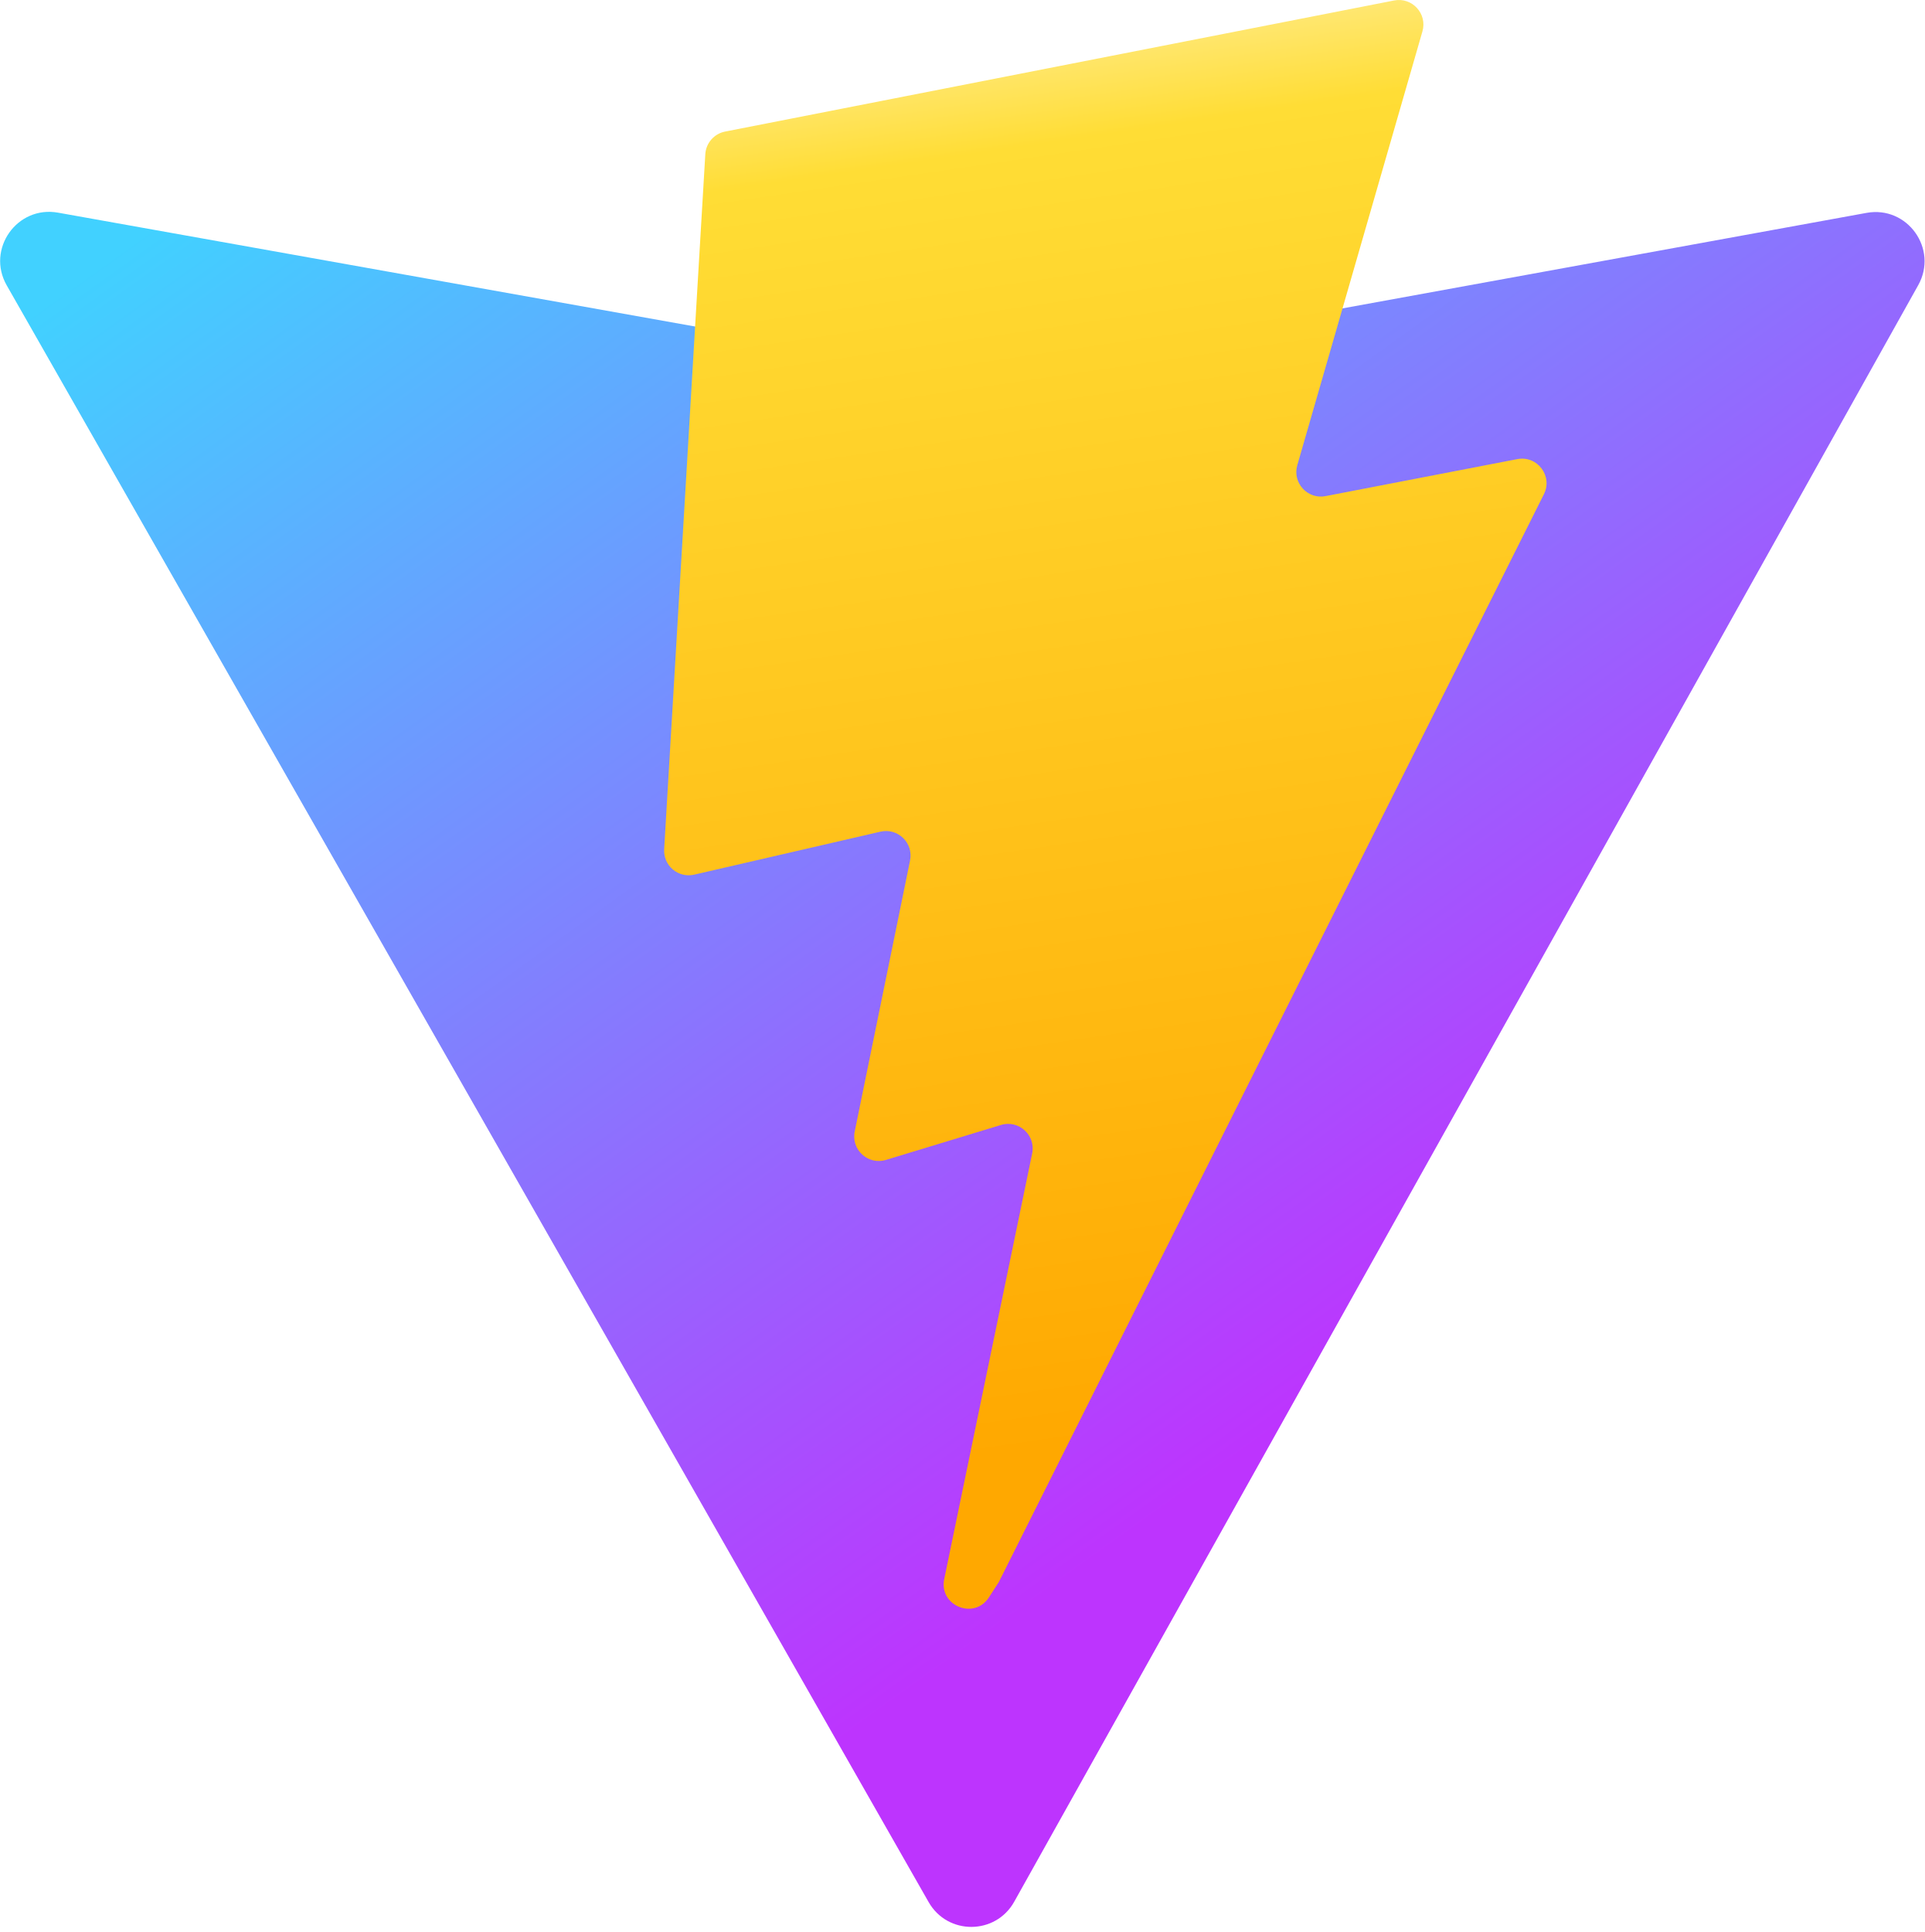
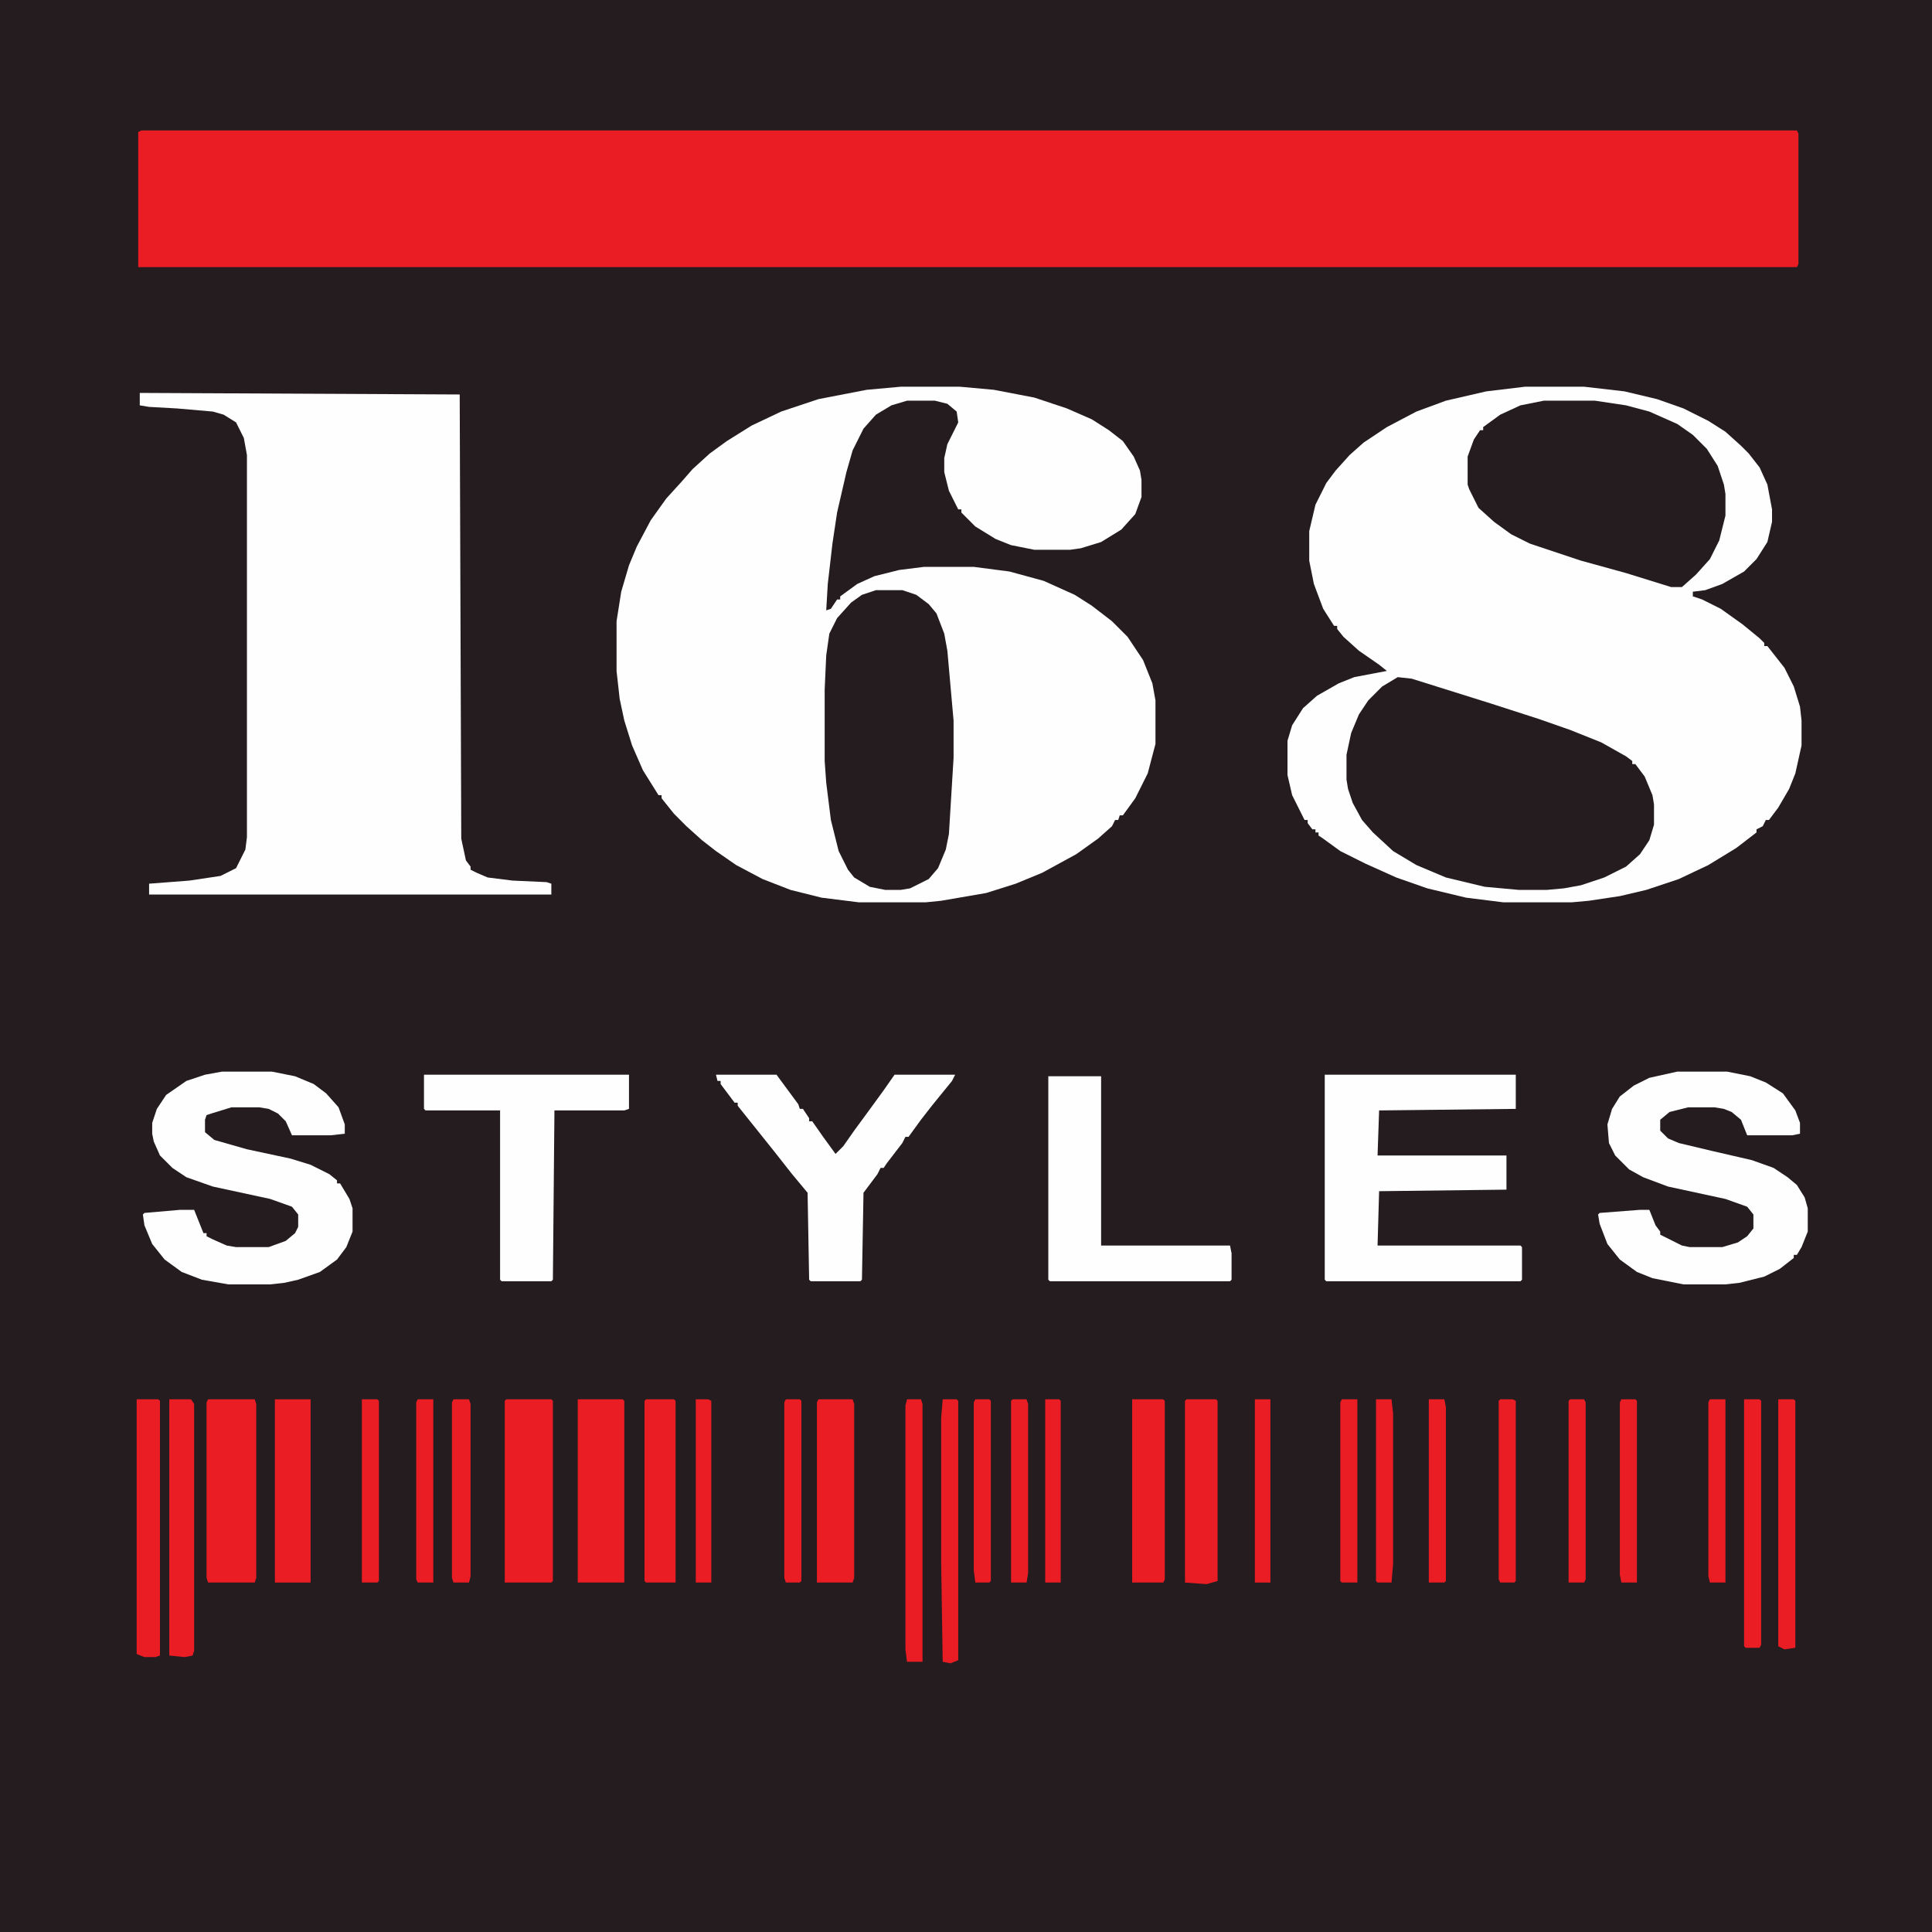
- <svg xmlns="http://www.w3.org/2000/svg" aria-hidden="true" role="img" class="iconify iconify--logos" width="31.88" height="32" preserveAspectRatio="xMidYMid meet" viewBox="0 0 256 257">
-   <defs>
-     <linearGradient id="IconifyId1813088fe1fbc01fb466" x1="-.828%" x2="57.636%" y1="7.652%" y2="78.411%">
-       <stop offset="0%" stop-color="#41D1FF" />
-       <stop offset="100%" stop-color="#BD34FE" />
-     </linearGradient>
-     <linearGradient id="IconifyId1813088fe1fbc01fb467" x1="43.376%" x2="50.316%" y1="2.242%" y2="89.03%">
-       <stop offset="0%" stop-color="#FFEA83" />
-       <stop offset="8.333%" stop-color="#FFDD35" />
-       <stop offset="100%" stop-color="#FFA800" />
-     </linearGradient>
-   </defs>
-   <path fill="url(#IconifyId1813088fe1fbc01fb466)" d="M255.153 37.938L134.897 252.976c-2.483 4.44-8.862 4.466-11.382.048L.875 37.958c-2.746-4.814 1.371-10.646 6.827-9.67l120.385 21.517a6.537 6.537 0 0 0 2.322-.004l117.867-21.483c5.438-.991 9.574 4.796 6.877 9.62Z" />
-   <path fill="url(#IconifyId1813088fe1fbc01fb467)" d="M185.432.063L96.44 17.501a3.268 3.268 0 0 0-2.634 3.014l-5.474 92.456a3.268 3.268 0 0 0 3.997 3.378l24.777-5.718c2.318-.535 4.413 1.507 3.936 3.838l-7.361 36.047c-.495 2.426 1.782 4.5 4.151 3.78l15.304-4.649c2.372-.72 4.652 1.36 4.15 3.788l-11.698 56.621c-.732 3.542 3.979 5.473 5.943 2.437l1.313-2.028l72.516-144.72c1.215-2.423-.88-5.186-3.54-4.672l-25.505 4.922c-2.396.462-4.435-1.77-3.759-4.114l16.646-57.705c.677-2.35-1.37-4.583-3.769-4.113Z" />
+ <svg xmlns="http://www.w3.org/2000/svg" version="1.1" viewBox="0 0 1244 1244" width="1244" height="1244">
+   <path transform="translate(0)" d="m0 0h1244v1244h-1244z" fill="#241C1F" />
+   <path transform="translate(91,84)" d="m0 0h1066l1 2v84l-1 2h-1068v-87z" fill="#EA1C24" />
+   <path transform="translate(982,249)" d="m0 0h38l26 3 21 5 17 6 16 8 11 7 10 9 5 5 7 9 5 11 3 16v8l-3 13-7 11-8 8-14 8-11 4-8 1v3l6 2 12 6 14 10 11 9 3 3v2h2l11 14 6 12 4 13 1 9v16l-4 18-4 10-7 12-6 8h-2l-2 4-4 2v2l-13 10-18 11-19 9-21 7-17 4-20 3-11 1h-44l-24-3-25-6-20-7-20-9-16-8-11-8-3-2v-2h-2v-2h-2l-3-4v-2h-2l-8-16-3-13v-22l3-10 7-11 9-8 14-8 10-4 21-4-5-4-13-9-10-9-4-5v-2h-2l-7-11-6-16-3-15v-19l4-17 7-14 6-8 9-10 9-8 15-10 19-10 19-7 26-6z" fill="#FEFEFE" />
+   <path transform="translate(580,249)" d="m0 0h38l22 2 26 5 21 7 16 7 11 7 9 7 7 10 4 9 1 6v11l-4 11-9 10-13 8-13 4-7 1h-23l-15-3-10-4-13-8-9-9v-2h-2l-6-12-3-12v-9l2-9 7-14-1-7-6-5-8-2h-18l-10 3-10 6-8 9-7 14-4 14-6 26-3 20-3 26-1 17 3-1 4-6h2v-2l11-8 11-5 16-4 16-2h32l23 3 22 6 20 9 11 7 13 10 10 10 10 15 6 15 2 11v28l-5 19-8 16-8 11h-2l-1 3h-2l-2 4-9 8-14 10-22 12-17 7-19 6-29 5-10 1h-43l-24-3-20-5-18-7-17-9-13-9-9-7-10-9-8-8-8-10v-2h-2l-10-16-7-16-5-16-3-14-2-18v-32l3-19 5-17 5-12 9-17 10-14 10-11 7-8 11-10 11-8 16-10 19-9 24-8 31-6z" fill="#FEFEFE" />
+   <path transform="translate(90,253)" d="m0 0 206 1 1 286 3 14 3 4v2l4 2 7 3 16 2 22 1 3 1v7h-259v-7l26-2 20-3 10-5 6-12 1-8v-246l-2-11-5-10-8-5-7-2-23-2-18-1-6-1z" fill="#FEFEFE" />
+   <path transform="translate(900,436)" d="m0 0 9 1 51 16 31 10 20 7 20 8 16 9 4 3v2h2l6 8 5 12 1 6v13l-3 10-6 9-9 8-14 7-15 5-11 2-11 1h-18l-22-2-25-6-19-8-15-9-13-12-7-8-6-11-3-9-1-6v-16l3-14 5-12 6-9 9-9z" fill="#241C1F" />
+   <path transform="translate(994,258)" d="m0 0h33l20 3 15 4 18 8 10 7 9 9 7 11 4 12 1 6v14l-4 16-6 12-9 10-9 8h-7l-29-9-29-8-33-11-12-6-11-8-10-9-6-12-1-3v-18l4-11 4-6h2v-2l11-8 13-6z" fill="#241C1F" />
+   <path transform="translate(564,380)" d="m0 0h17l9 3 8 6 5 6 5 13 2 11 4 45v24l-3 49-2 10-5 12-6 7-12 6-6 1h-10l-10-2-10-6-4-5-6-12-5-20-3-24-1-14v-46l1-22 2-14 5-10 9-10 7-5z" fill="#241C1F" />
+   <path transform="translate(853,692)" d="m0 0h123v22l-88 1-1 29h83v22l-82 1-1 35h92l1 1v21l-1 1h-125l-1-1z" fill="#FEFEFE" />
+   <path transform="translate(1080,690)" d="m0 0h32l15 3 10 4 11 7 8 11 3 8v7l-5 1h-29l-4-10-6-5-5-2-6-1h-17l-12 3-6 5v7l5 5 7 3 21 5 26 6 14 5 9 6 6 5 5 8 2 7v15l-4 10-3 5h-2v2l-9 7-10 5-16 4-9 1h-27l-20-4-10-4-11-8-8-10-5-13-1-6 1-1 26-2h6l4 10 3 4v2l14 7 5 1h21l10-3 6-4 4-5v-9l-4-5-14-5-37-8-16-6-9-5-9-9-4-8-1-12 3-10 5-8 9-7 10-5z" fill="#FEFEFE" />
+   <path transform="translate(143,690)" d="m0 0h32l15 3 12 5 8 6 8 9 4 11v6l-9 1h-25l-4-9-5-5-6-3-6-1h-18l-13 4-3 1-1 3v8l6 5 21 6 28 6 13 4 12 6 5 4v2h2l6 10 2 6v15l-4 10-6 8-11 8-14 5-9 2-9 1h-27l-17-3-13-5-11-8-8-10-5-12-1-7 1-1 23-2h9l6 15h2v2l4 2 9 4 6 1h21l11-4 6-5 2-4v-8l-4-5-14-5-37-8-17-6-9-6-8-8-4-9-1-5v-7l3-9 6-9 13-9 12-4z" fill="#FEFEFE" />
+   <path transform="translate(461,692)" d="m0 0h39l14 19 1 3h2l4 6v2h2l7 10 8 11 5-5 7-10 11-15 8-11 7-10h39l-2 4-13 16-7 9-8 11h-2l-2 4-10 13-2 3h-2l-2 4-9 12-1 56-1 1h-32l-1-1-1-56-10-12-11-14-24-30v-2h-2l-9-12v-2h-2z" fill="#FEFEFE" />
+   <path transform="translate(273,692)" d="m0 0h132v22l-3 1h-45l-1 109-1 1h-32l-1-1v-109h-48l-1-1z" fill="#FEFEFE" />
+   <path transform="translate(675,693)" d="m0 0h34v109h83l1 5v17l-1 1h-116l-1-1z" fill="#FEFEFE" />
+   <path transform="translate(134,901)" d="m0 0h30l1 3v112l-1 3h-30l-1-3v-113z" fill="#EA1C24" />
+   <path transform="translate(326,901)" d="m0 0h29l1 1v116l-1 1h-30v-117z" fill="#EA1C24" />
+   <path transform="translate(372,901)" d="m0 0h29l1 1v117h-30z" fill="#EA1C24" />
+   <path transform="translate(527,901)" d="m0 0h22l1 3v112l-1 3h-23v-116z" fill="#EA1C24" />
+   <path transform="translate(177,901)" d="m0 0h23v118h-23z" fill="#EA1C24" />
+   <path transform="translate(109,901)" d="m0 0h14l2 3v159l-1 3-5 1-10-1z" fill="#EA1C24" />
+   <path transform="translate(88,901)" d="m0 0h14l1 1v164l-3 1h-7l-5-2z" fill="#EA1C24" />
+   <path transform="translate(764,901)" d="m0 0h19l1 1v116l-7 2-14-1v-117z" fill="#EA1C24" />
+   <path transform="translate(729,901)" d="m0 0h20l1 1v115l-1 2h-20z" fill="#EA1C24" />
+   <path transform="translate(416,901)" d="m0 0h18l1 1v117h-19l-1-1v-116z" fill="#EA1C24" />
+   <path transform="translate(584,901)" d="m0 0h9l1 3v166h-10l-1-8v-157z" fill="#EA1C24" />
+   <path transform="translate(607,901)" d="m0 0h9l1 1v167l-5 2-5-1-1-64v-93z" fill="#EA1C24" />
+   <path transform="translate(1145,901)" d="m0 0h10l1 1v159l-7 1-4-2z" fill="#EA1C24" />
+   <path transform="translate(1123,901)" d="m0 0h10l1 1v157l-1 2h-9l-1-1z" fill="#EA1C24" />
+   <path transform="translate(292,901)" d="m0 0h10l1 3v111l-1 4h-10l-1-3v-113z" fill="#EA1C24" />
+   <path transform="translate(233,901)" d="m0 0h10l1 1v116l-1 1h-10z" fill="#EA1C24" />
+   <path transform="translate(864,901)" d="m0 0h10v118h-10l-1-1v-115z" fill="#EA1C24" />
+   <path transform="translate(269,901)" d="m0 0h10v118h-10l-1-2v-114z" fill="#EA1C24" />
+   <path transform="translate(1011,901)" d="m0 0h9l1 2v114l-1 2h-10v-117z" fill="#EA1C24" />
+   <path transform="translate(1101,901)" d="m0 0h10v118h-10l-1-4v-112z" fill="#EA1C24" />
+   <path transform="translate(966,901)" d="m0 0h8l2 1v116l-1 1h-9l-1-2v-115z" fill="#EA1C24" />
+   <path transform="translate(506,901)" d="m0 0h9l1 1v116l-1 1h-9l-1-3v-113z" fill="#EA1C24" />
+   <path transform="translate(1044,901)" d="m0 0h9l1 1v117h-10l-1-5v-111z" fill="#EA1C24" />
+   <path transform="translate(920,901)" d="m0 0h10l1 5v112l-1 1h-10z" fill="#EA1C24" />
+   <path transform="translate(652,901)" d="m0 0h9l1 3v109l-1 6h-10v-117z" fill="#EA1C24" />
+   <path transform="translate(628,901)" d="m0 0h9l1 1v116l-1 1h-9l-1-8v-108z" fill="#EA1C24" />
+   <path transform="translate(886,901)" d="m0 0h10l1 9v97l-1 12h-9l-1-1z" fill="#EA1C24" />
+   <path transform="translate(808,901)" d="m0 0h10v118h-10z" fill="#EA1C24" />
+   <path transform="translate(673,901)" d="m0 0h9l1 1v117h-10z" fill="#EA1C24" />
+   <path transform="translate(448,901)" d="m0 0h8l2 1v117h-10z" fill="#EA1C24" />
</svg>
